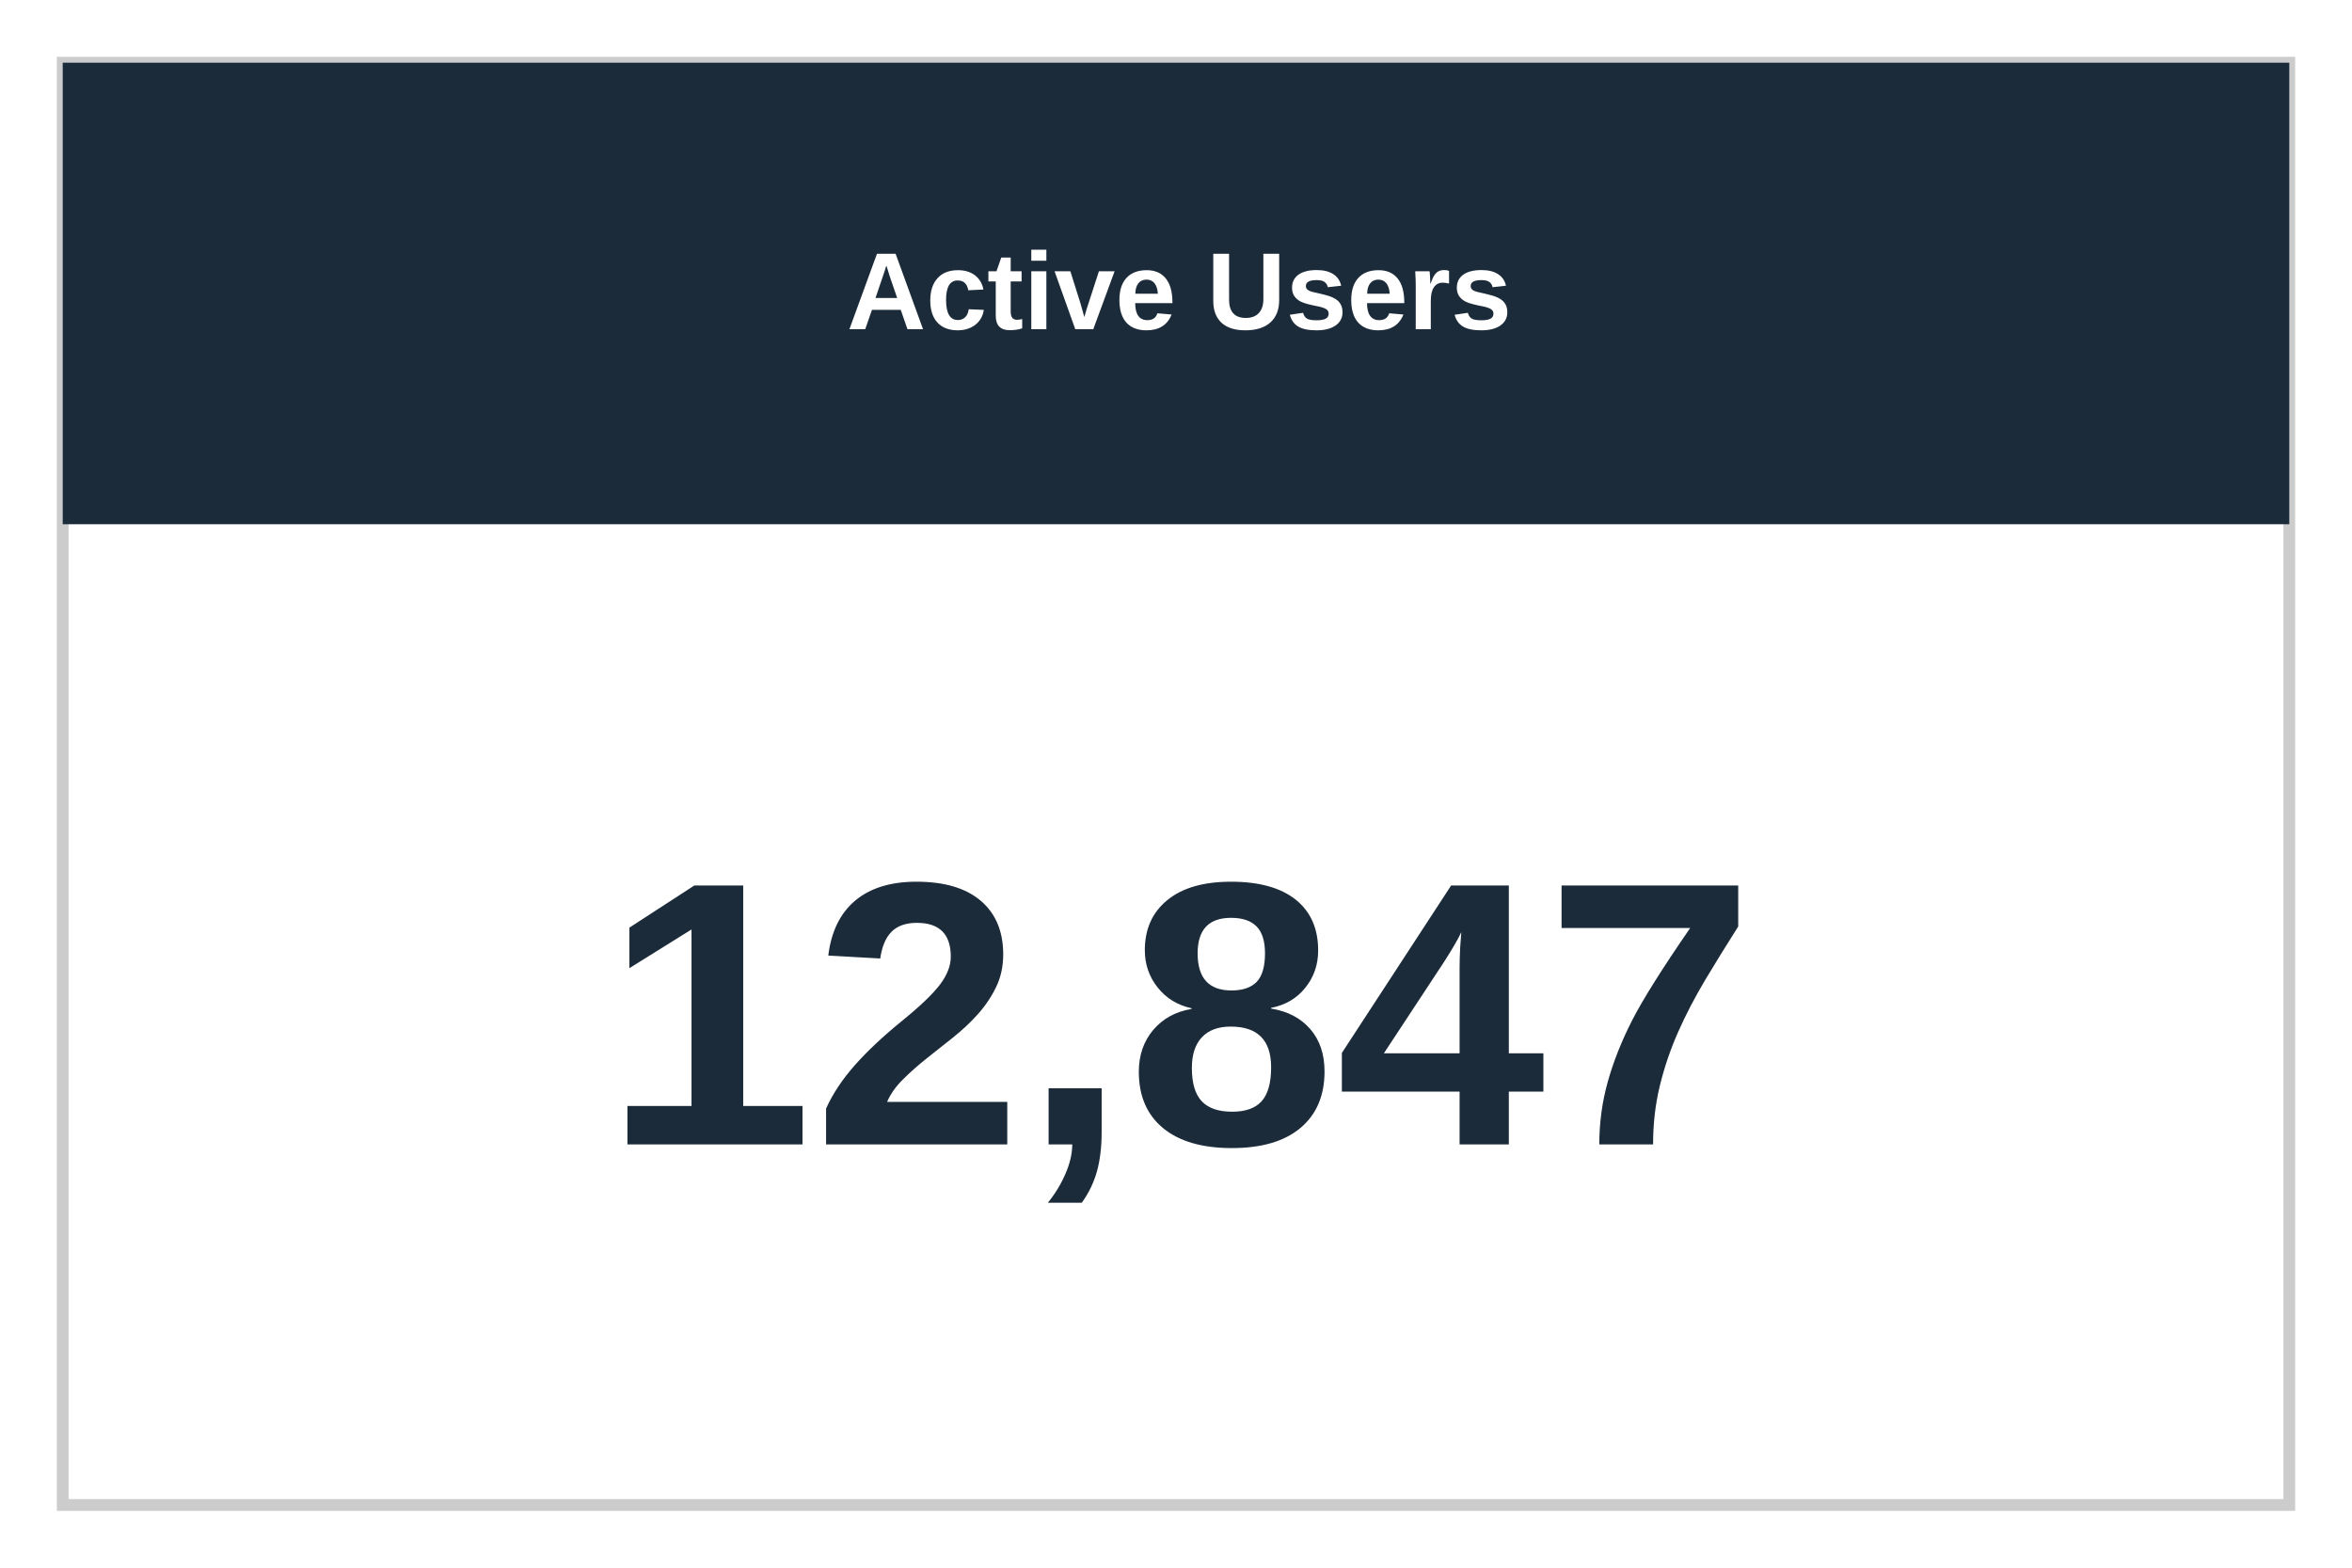
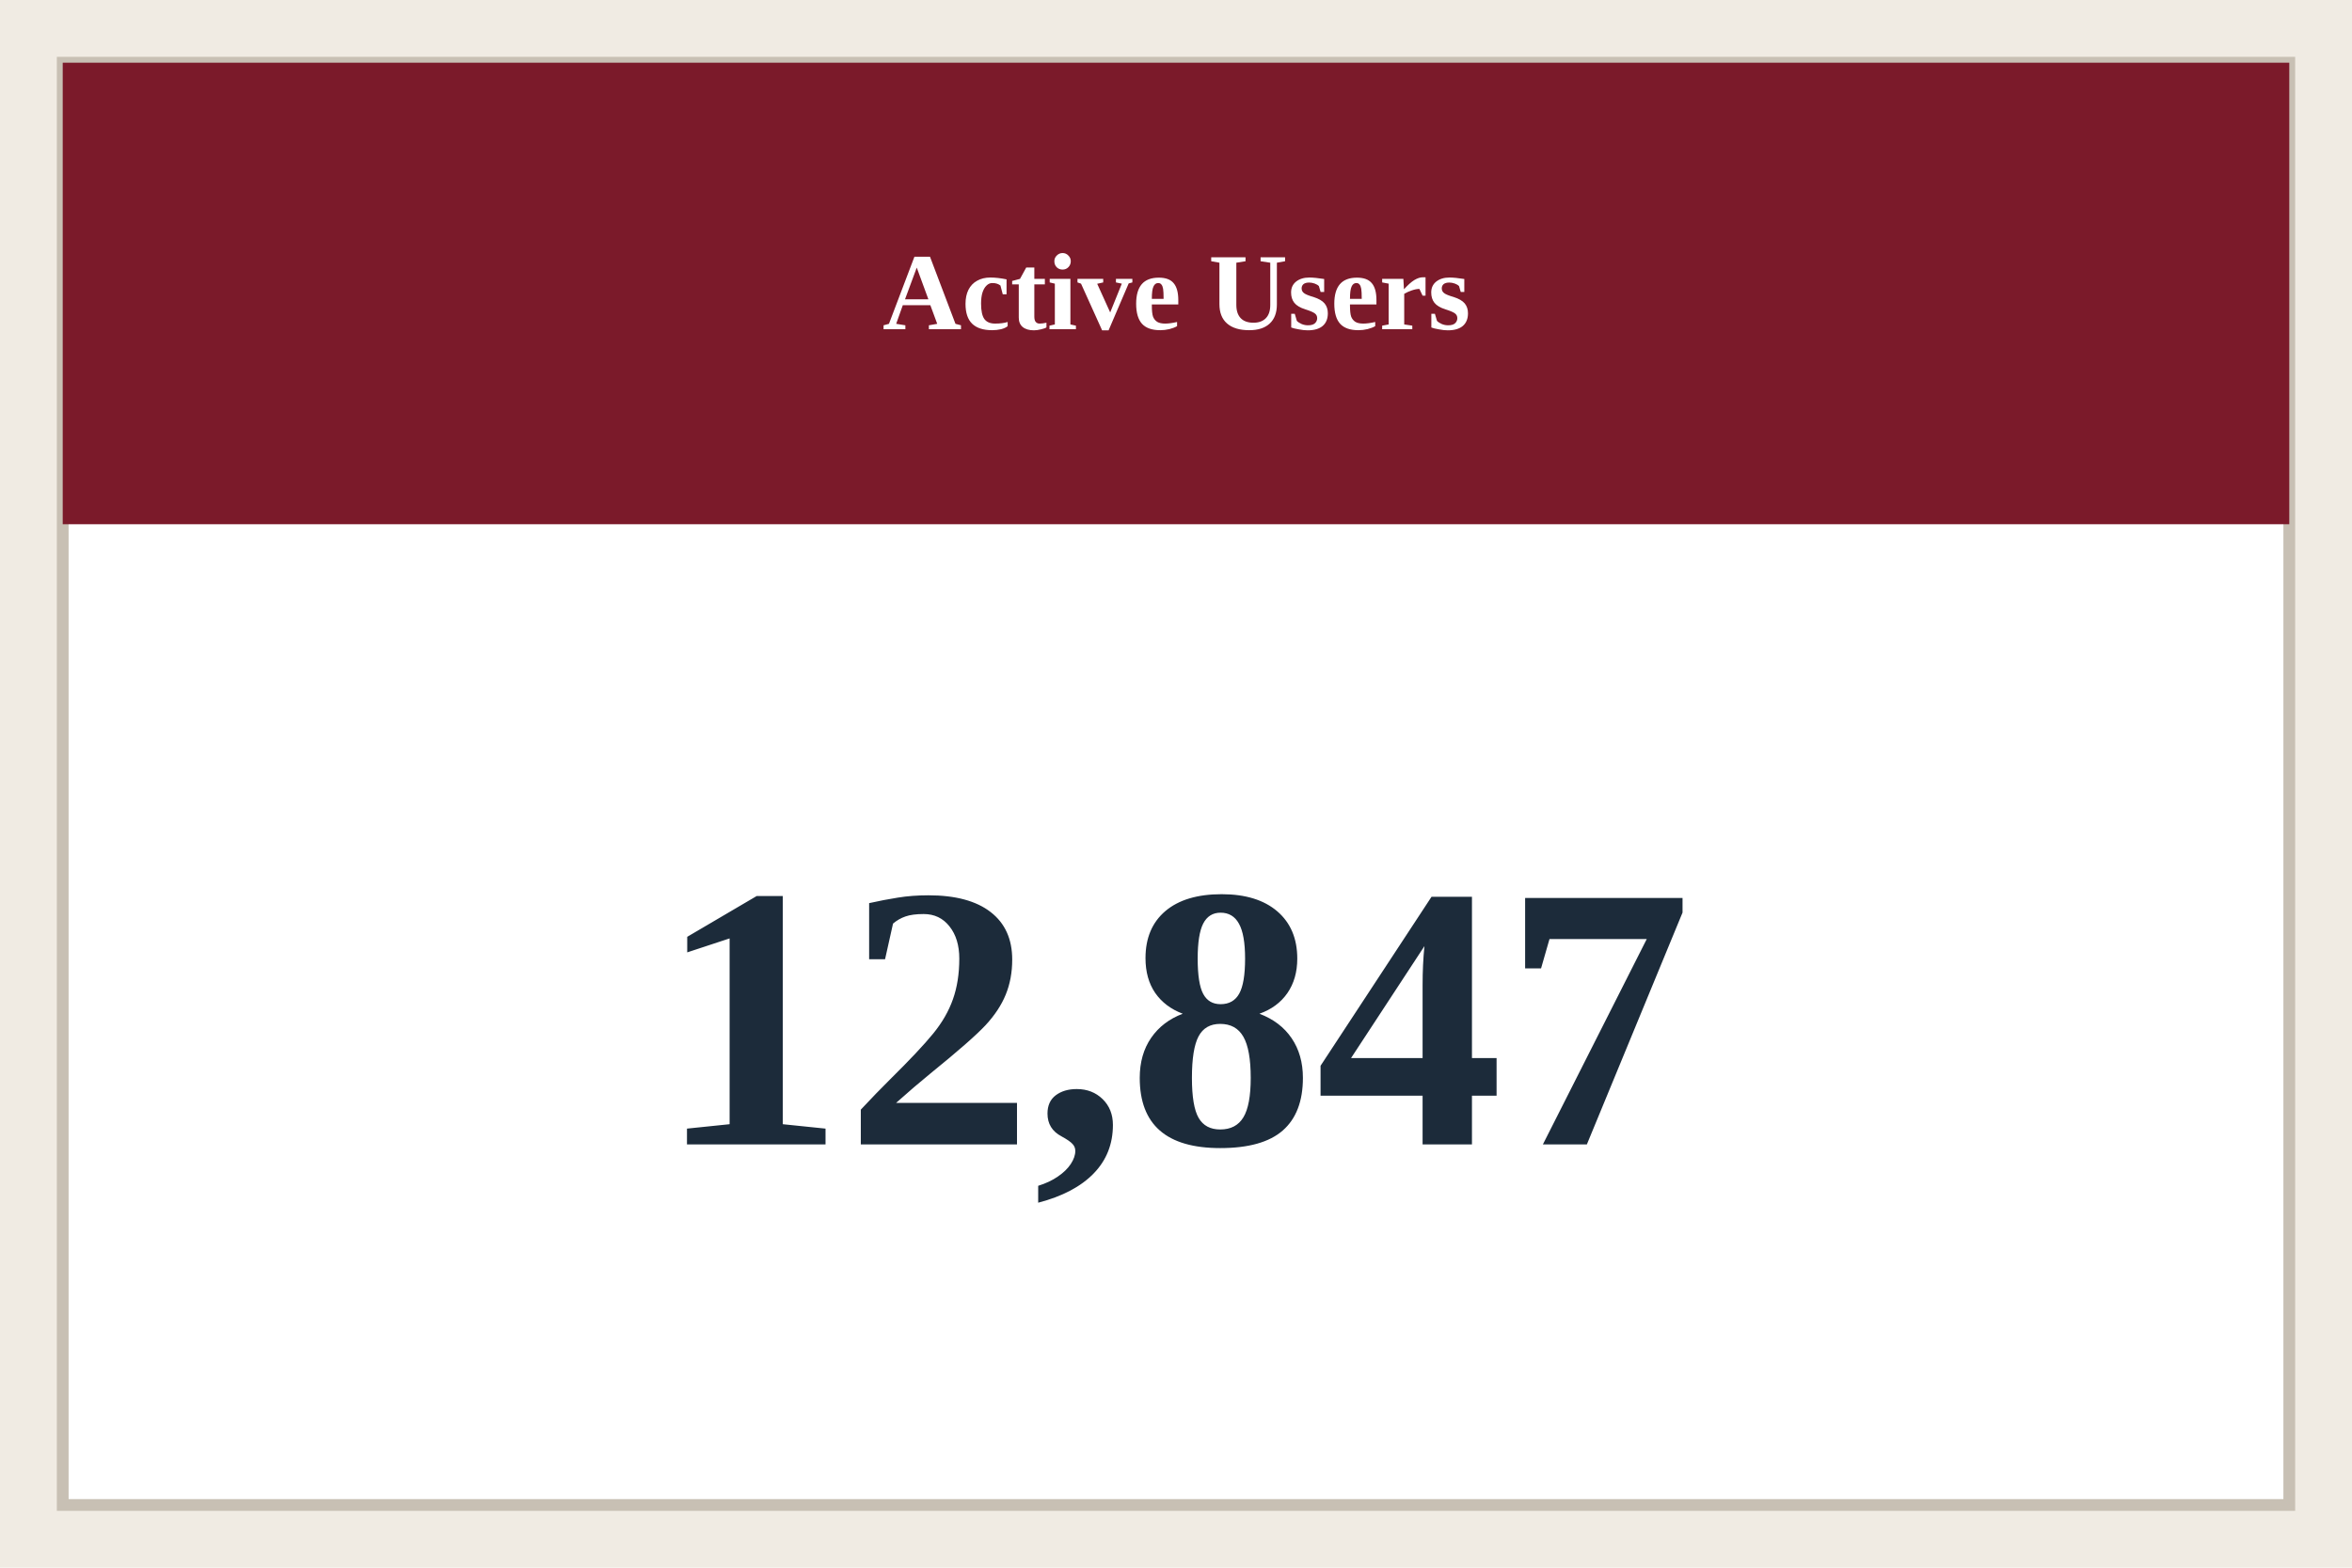
<svg xmlns="http://www.w3.org/2000/svg" class="main-svg" width="300" height="200" style="" viewBox="0 0 300 200">
-   <rect x="0" y="0" width="300" height="200" style="fill: rgb(255, 255, 255); fill-opacity: 1;" />
-   <defs id="defs-2d5552">
+   <rect x="0" y="0" width="300" height="200" style="fill: rgb(240, 235, 227); fill-opacity: 1;" />
+   <defs id="defs-eb18c1">
    <g class="clips">
-       <clipPath id="clip2d5552xyplot" class="plotclip">
+       <clipPath id="clipeb18c1xyplot" class="plotclip">
        <rect width="284" height="184" />
      </clipPath>
-       <clipPath class="axesclip" id="clip2d5552x">
+       <clipPath class="axesclip" id="clipeb18c1x">
        <rect x="8" y="0" width="284" height="200" />
      </clipPath>
-       <clipPath class="axesclip" id="clip2d5552y">
+       <clipPath class="axesclip" id="clipeb18c1y">
        <rect x="0" y="8" width="300" height="184" />
      </clipPath>
-       <clipPath class="axesclip" id="clip2d5552xy">
+       <clipPath class="axesclip" id="clipeb18c1xy">
        <rect x="8" y="8" width="284" height="184" />
      </clipPath>
    </g>
    <g class="gradients" />
    <g class="patterns" />
  </defs>
  <g class="bglayer">
    <rect class="bg" x="8" y="8" width="284" height="184" style="fill: rgb(0, 0, 0); fill-opacity: 0; stroke-width: 0;" />
  </g>
  <g class="layer-below">
    <g class="imagelayer" />
    <g class="shapelayer">
      <g class="shape-group" data-index="0">
-         <path data-index="0" fill-rule="evenodd" d="M8,192H292V8H8Z" style="opacity: 1; stroke: rgb(204, 204, 204); stroke-opacity: 1; fill: rgb(255, 255, 255); fill-opacity: 1; stroke-width: 1.5px;" />
+         <path data-index="0" fill-rule="evenodd" d="M8,192H292V8H8Z" style="opacity: 1; stroke: rgb(200, 192, 180); stroke-opacity: 1; fill: rgb(255, 255, 255); fill-opacity: 1; stroke-width: 1.5px;" />
      </g>
      <g class="shape-group" data-index="1">
-         <path data-index="1" fill-rule="evenodd" d="M8,66.88H292V8H8Z" style="opacity: 1; stroke: rgb(0, 0, 0); stroke-opacity: 0; fill: rgb(28, 43, 58); fill-opacity: 1; stroke-width: 0px;" />
+         <path data-index="1" fill-rule="evenodd" d="M8,66.88H292V8H8Z" style="opacity: 1; stroke: rgb(0, 0, 0); stroke-opacity: 0; fill: rgb(123, 26, 42); fill-opacity: 1; stroke-width: 0px;" />
      </g>
    </g>
  </g>
  <g class="cartesianlayer">
    <g class="subplot xy">
      <g class="layer-subplot">
        <g class="shapelayer" />
        <g class="imagelayer" />
      </g>
      <g class="minor-gridlayer">
        <g class="x" />
        <g class="y" />
      </g>
      <g class="gridlayer">
        <g class="x" />
        <g class="y" />
      </g>
      <g class="zerolinelayer" />
      <g class="layer-between">
        <g class="shapelayer" />
        <g class="imagelayer" />
      </g>
      <path class="xlines-below" />
      <path class="ylines-below" />
      <g class="overlines-below" />
      <g class="xaxislayer-below" />
      <g class="yaxislayer-below" />
      <g class="overaxes-below" />
      <g class="overplot">
-         <g class="xy" transform="translate(8,8)" clip-path="url(#clip2d5552xyplot)" />
+         <g class="xy" transform="translate(8,8)" clip-path="url(#clipeb18c1xyplot)" />
      </g>
      <g class="zerolinelayer-above" />
      <path class="xlines-above crisp" d="M0,0" style="fill: none;" />
      <path class="ylines-above crisp" d="M0,0" style="fill: none;" />
      <g class="overlines-above" />
      <g class="xaxislayer-above" />
      <g class="yaxislayer-above" />
      <g class="overaxes-above" />
    </g>
  </g>
  <g class="polarlayer" />
  <g class="smithlayer" />
  <g class="ternarylayer" />
  <g class="geolayer" />
  <g class="funnelarealayer" />
  <g class="pielayer" />
  <g class="iciclelayer" />
  <g class="treemaplayer" />
  <g class="sunburstlayer" />
  <g class="glimages" />
-   <defs id="topdefs-2d5552">
+   <defs id="topdefs-eb18c1">
    <g class="clips" />
  </defs>
  <g class="layer-above">
    <g class="imagelayer" />
    <g class="shapelayer" />
  </g>
  <g class="infolayer">
    <g class="g-gtitle" />
    <g class="annotation" data-index="0" style="opacity: 1;">
      <g class="annotation-text-g" transform="rotate(0,150,37.44)">
-         <g class="cursor-pointer" transform="translate(106,27)">
-           <rect class="bg" x="0.5" y="0.5" width="88" height="19" style="stroke-width: 1px; stroke: rgb(0, 0, 0); stroke-opacity: 0; fill: rgb(0, 0, 0); fill-opacity: 0;" />
-           <text class="annotation-text" text-anchor="middle" x="44.414" y="15" style="font-family: Arial, sans-serif; font-size: 14px; fill: rgb(255, 255, 255); fill-opacity: 1; white-space: pre;">
+         <g class="cursor-pointer" transform="translate(103,27)">
+           <rect class="bg" x="0.5" y="0.5" width="93" height="19" style="stroke-width: 1px; stroke: rgb(0, 0, 0); stroke-opacity: 0; fill: rgb(0, 0, 0); fill-opacity: 0;" />
+           <text class="annotation-text" text-anchor="middle" x="47.07" y="15" style="font-family: Georgia, 'Times New Roman', serif; font-size: 14px; fill: rgb(255, 255, 255); fill-opacity: 1; white-space: pre;">
            <tspan style="font-weight:bold">Active Users</tspan>
          </text>
        </g>
      </g>
    </g>
    <g class="annotation" data-index="1" style="opacity: 1;">
      <g class="annotation-text-g" transform="rotate(0,150,129.44)">
-         <g class="cursor-pointer" transform="translate(75,101)">
-           <rect class="bg" x="0.5" y="0.5" width="150" height="56" style="stroke-width: 1px; stroke: rgb(0, 0, 0); stroke-opacity: 0; fill: rgb(0, 0, 0); fill-opacity: 0;" />
-           <text class="annotation-text" text-anchor="middle" x="75.406" y="45" style="font-family: Arial, sans-serif; font-size: 48px; fill: rgb(28, 43, 58); fill-opacity: 1; white-space: pre;">
+         <g class="cursor-pointer" transform="translate(68,100)">
+           <rect class="bg" x="0.5" y="0.5" width="163" height="58" style="stroke-width: 1px; stroke: rgb(0, 0, 0); stroke-opacity: 0; fill: rgb(0, 0, 0); fill-opacity: 0;" />
+           <text class="annotation-text" text-anchor="middle" x="81.781" y="46" style="font-family: Georgia, 'Times New Roman', serif; font-size: 48px; fill: rgb(28, 43, 58); fill-opacity: 1; white-space: pre;">
            <tspan style="font-weight:bold">12,847</tspan>
          </text>
        </g>
      </g>
    </g>
  </g>
</svg>
